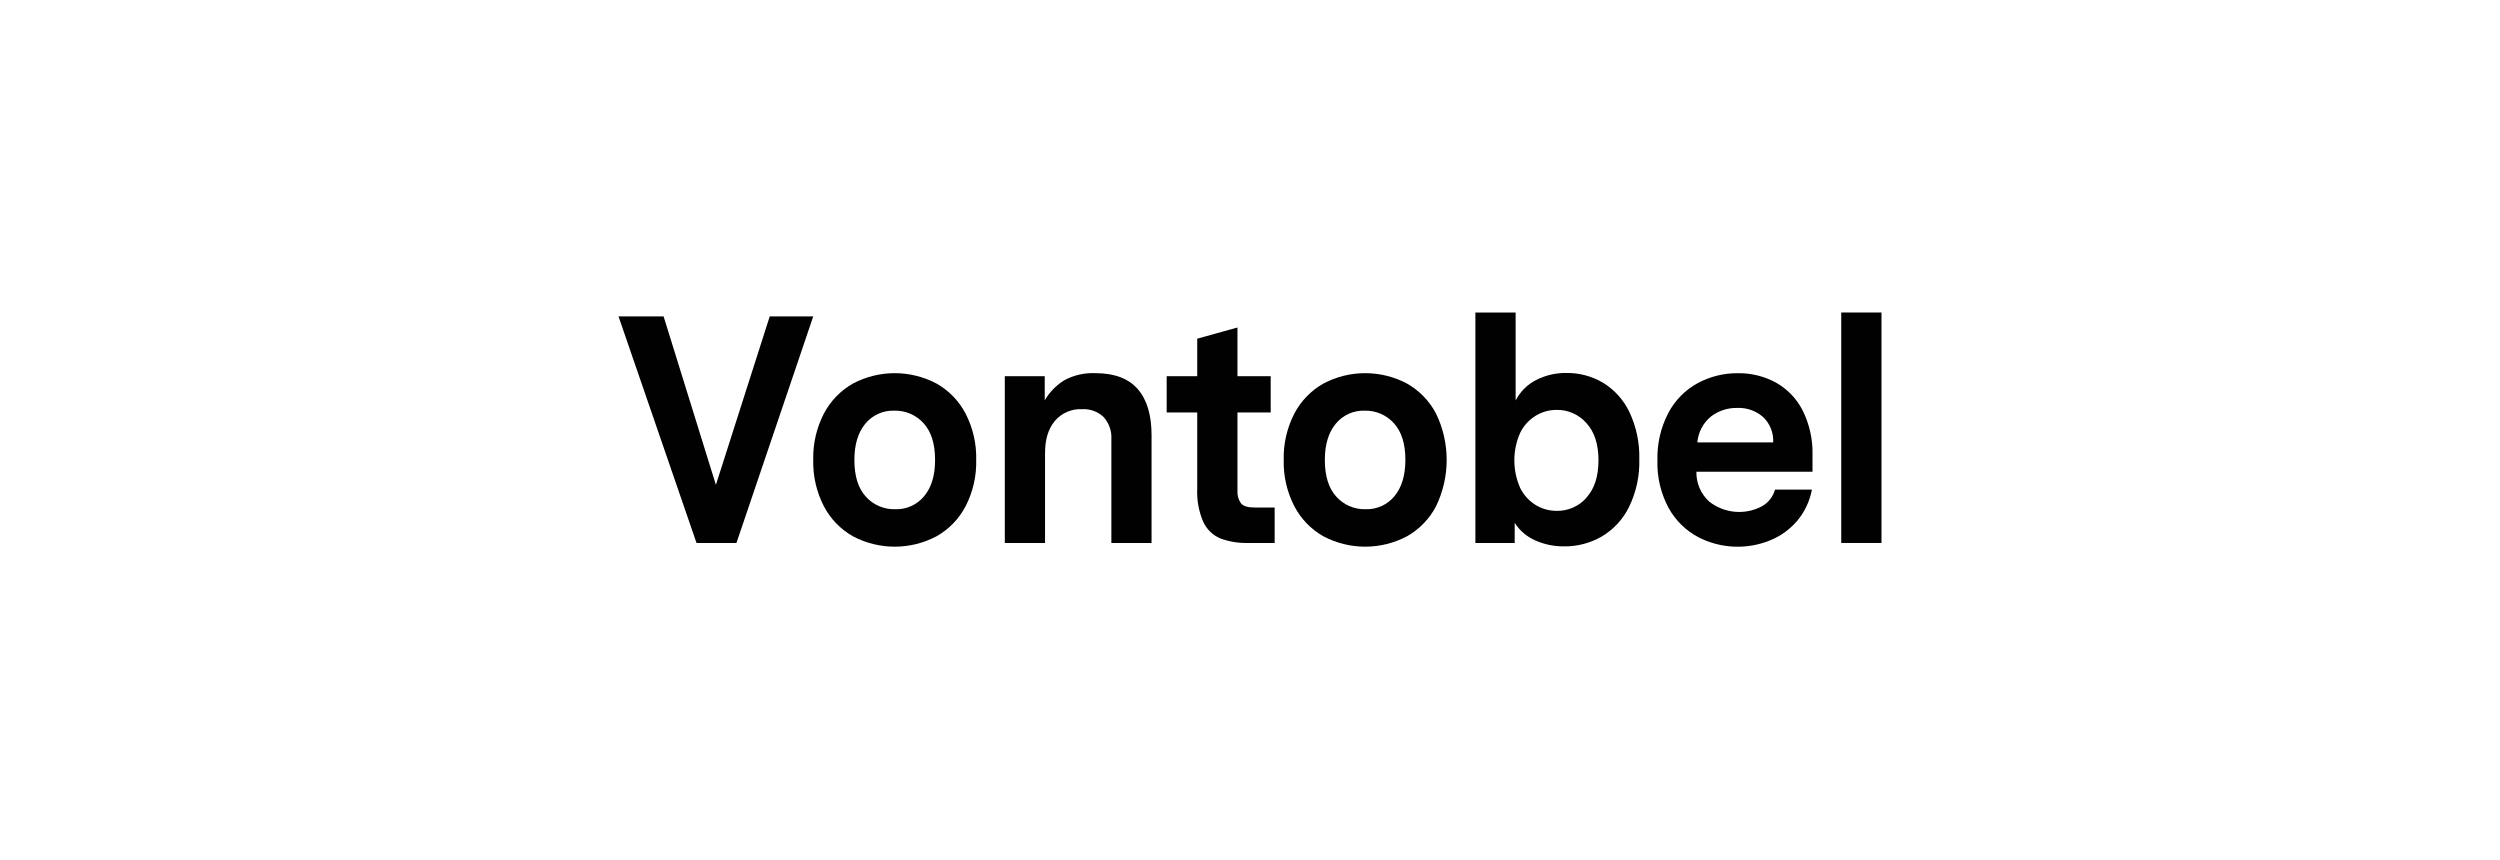
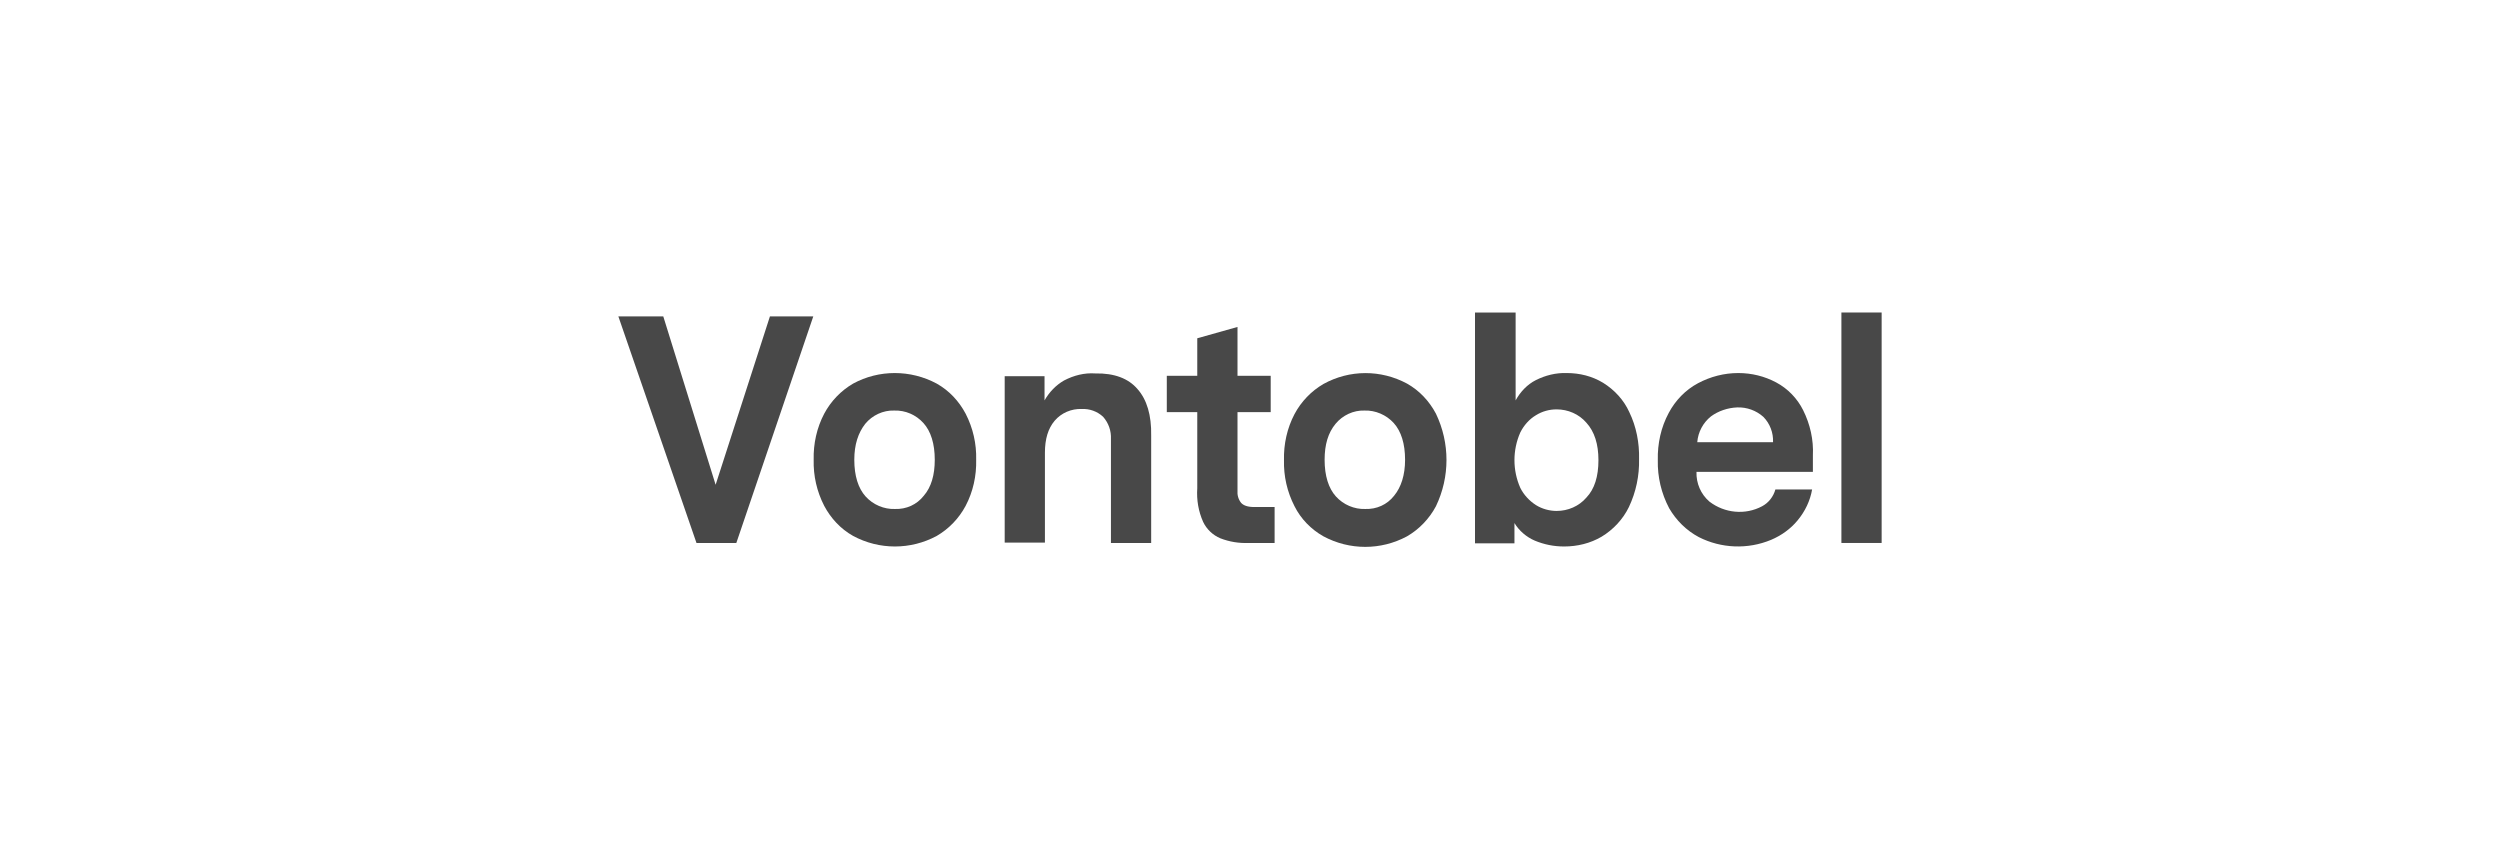
- <svg xmlns="http://www.w3.org/2000/svg" id="Layer_1" data-name="Layer 1" viewBox="0 0 640 220">
-   <defs>
-     <style>.cls-1{fill:#010101;}</style>
-   </defs>
-   <path class="cls-1" d="M188.53,139H178.31L158.34,81h11.54l13.39,43.12L197.05,81h11.14Z" />
-   <path class="cls-1" d="M239.77,98.2a18.9,18.9,0,0,1,7.43,7.7,24.56,24.56,0,0,1,2.71,11.84,24.56,24.56,0,0,1-2.71,11.84,18.83,18.83,0,0,1-7.43,7.7,22.86,22.86,0,0,1-21.44,0,18.9,18.9,0,0,1-7.43-7.7,24.56,24.56,0,0,1-2.71-11.84,24.56,24.56,0,0,1,2.71-11.84,19,19,0,0,1,7.43-7.7,22.86,22.86,0,0,1,21.44,0ZM221.5,108.49q-2.77,3.38-2.78,9.25,0,6.2,2.94,9.41a9.73,9.73,0,0,0,7.51,3.21A9.15,9.15,0,0,0,236.6,127q2.79-3.36,2.78-9.25,0-6.19-2.94-9.4a9.73,9.73,0,0,0-7.5-3.22A9.19,9.19,0,0,0,221.5,108.49Z" />
-   <path class="cls-1" d="M291.25,99.59q3.56,4.06,3.55,11.88V139H284.51V112.4a7.75,7.75,0,0,0-2-5.65,7.41,7.41,0,0,0-5.54-2,8.55,8.55,0,0,0-6.92,3c-1.68,2-2.52,4.73-2.52,8.24V139h-10.3V96.3h10.22v6.19a14.84,14.84,0,0,1,5-5.14,15.27,15.27,0,0,1,8-1.82Q287.68,95.53,291.25,99.59Z" />
-   <path class="cls-1" d="M326.31,139h-6.74a19.08,19.08,0,0,1-7.16-1.16,8.49,8.49,0,0,1-4.37-4.22,19.29,19.29,0,0,1-1.55-8.55V105.59h-7.82V96.3h7.82V86.7l10.3-2.86V96.3h8.51v9.29h-8.51v20a5,5,0,0,0,.89,3.25c.59.73,1.74,1.08,3.44,1.08h5.19Z" />
-   <path class="cls-1" d="M360.21,98.2a19,19,0,0,1,7.43,7.7,27.22,27.22,0,0,1,0,23.68,18.9,18.9,0,0,1-7.43,7.7,22.86,22.86,0,0,1-21.44,0,18.83,18.83,0,0,1-7.43-7.7,24.56,24.56,0,0,1-2.71-11.84,24.56,24.56,0,0,1,2.71-11.84,18.9,18.9,0,0,1,7.43-7.7,22.86,22.86,0,0,1,21.44,0Zm-18.27,10.29q-2.78,3.38-2.78,9.25,0,6.2,2.94,9.41a9.72,9.72,0,0,0,7.5,3.21A9.16,9.16,0,0,0,357,127q2.77-3.36,2.78-9.25,0-6.19-2.94-9.4a9.73,9.73,0,0,0-7.51-3.22A9.17,9.17,0,0,0,341.94,108.49Z" />
-   <path class="cls-1" d="M410.41,98a17.79,17.79,0,0,1,6.73,7.51,26.6,26.6,0,0,1,2.52,12,26.19,26.19,0,0,1-2.64,12.3,18,18,0,0,1-7,7.55,18.81,18.81,0,0,1-9.56,2.51,17.7,17.7,0,0,1-7.47-1.54,11.87,11.87,0,0,1-5.23-4.49V139H377.7v-59H388v22.52a12.07,12.07,0,0,1,5.22-5.22,16.51,16.51,0,0,1,7.86-1.82A18,18,0,0,1,410.41,98Zm-4.3,29.41q3.09-3.36,3.1-9.55t-3.1-9.56a9.92,9.92,0,0,0-7.59-3.37,10.28,10.28,0,0,0-5.34,1.47,10.59,10.59,0,0,0-4,4.37,17.38,17.38,0,0,0,0,14.17,10.59,10.59,0,0,0,4,4.37,10.28,10.28,0,0,0,5.34,1.47A9.92,9.92,0,0,0,406.11,127.45Z" />
-   <path class="cls-1" d="M434.28,120.76a10,10,0,0,0,3.26,7.63,12.42,12.42,0,0,0,13.5,1.23,7.07,7.07,0,0,0,3.37-4.29h9.44a17.35,17.35,0,0,1-3.71,7.93,18,18,0,0,1-6.81,5,22,22,0,0,1-18.54-.73,18.68,18.68,0,0,1-7.59-7.43,24.11,24.11,0,0,1-2.9-12.27,24.74,24.74,0,0,1,2.79-12.11,18.48,18.48,0,0,1,7.51-7.63,21.27,21.27,0,0,1,10.29-2.55,19.81,19.81,0,0,1,9.67,2.36,17,17,0,0,1,6.89,7.12A24.21,24.21,0,0,1,464,116.58v4.18ZM438,106.63a9.64,9.64,0,0,0-3.48,6.62h19.42a8.37,8.37,0,0,0-2.55-6.46,9.43,9.43,0,0,0-6.66-2.36A10.69,10.69,0,0,0,438,106.63Z" />
-   <path class="cls-1" d="M481.66,139h-10.3v-59h10.3Z" />
+ <svg xmlns="http://www.w3.org/2000/svg" version="1.1" id="Layer_1" x="0px" y="0px" viewBox="0 0 640 220" style="enable-background:new 0 0 640 220;" xml:space="preserve">
+   <style type="text/css">
+ 	.st0{fill:#484848;}
+ </style>
+   <path class="st0" d="M188.5,139h-10.2l-20-58h11.5l13.4,43.1L197.1,81h11.1L188.5,139z" />
+   <path class="st0" d="M239.8,98.2c3.2,1.8,5.7,4.5,7.4,7.7c1.9,3.7,2.8,7.7,2.7,11.8c0.1,4.1-0.8,8.2-2.7,11.8  c-1.7,3.2-4.3,5.9-7.4,7.7c-6.7,3.6-14.7,3.6-21.4,0c-3.2-1.8-5.7-4.5-7.4-7.7c-1.9-3.7-2.8-7.7-2.7-11.8c-0.1-4.1,0.8-8.2,2.7-11.8  c1.7-3.2,4.3-5.9,7.4-7.7C225,94.6,233.1,94.6,239.8,98.2z M221.5,108.5c-1.8,2.3-2.8,5.3-2.8,9.2c0,4.1,1,7.3,2.9,9.4  c1.9,2.1,4.7,3.3,7.5,3.2c2.9,0.1,5.6-1.1,7.4-3.4c1.9-2.2,2.8-5.3,2.8-9.2c0-4.1-1-7.3-2.9-9.4c-1.9-2.1-4.6-3.3-7.5-3.2  C226.1,105,223.3,106.3,221.5,108.5z" />
+   <path class="st0" d="M291.2,99.6c2.4,2.7,3.6,6.7,3.5,11.9V139h-10.3v-26.6c0.1-2.1-0.6-4.1-2-5.7c-1.5-1.4-3.5-2.1-5.5-2  c-2.6-0.1-5.2,1-6.9,3c-1.7,2-2.5,4.7-2.5,8.2v23h-10.3V96.3h10.2v6.2c1.2-2.1,2.9-3.9,5-5.1c2.5-1.3,5.2-2,8-1.8  C285.3,95.5,288.9,96.9,291.2,99.6z" />
+   <path class="st0" d="M326.3,139h-6.7c-2.4,0.1-4.9-0.3-7.2-1.2c-1.9-0.8-3.5-2.3-4.4-4.2c-1.2-2.7-1.7-5.6-1.5-8.6v-19.5h-7.8v-9.3  h7.8v-9.6l10.3-2.9v12.5h8.5v9.3h-8.5v20c-0.1,1.2,0.2,2.3,0.9,3.2c0.6,0.7,1.7,1.1,3.4,1.1h5.2L326.3,139z" />
+   <path class="st0" d="M360.2,98.2c3.2,1.8,5.7,4.5,7.4,7.7c3.6,7.5,3.6,16.2,0,23.7c-1.7,3.2-4.3,5.9-7.4,7.7  c-6.7,3.6-14.7,3.6-21.4,0c-3.2-1.8-5.8-4.5-7.4-7.7c-1.9-3.7-2.8-7.7-2.7-11.8c-0.1-4.1,0.8-8.2,2.7-11.8c1.7-3.2,4.3-5.9,7.4-7.7  C345.5,94.6,353.5,94.6,360.2,98.2z M341.9,108.5c-1.9,2.3-2.8,5.3-2.8,9.2c0,4.1,1,7.3,2.9,9.4c1.9,2.1,4.7,3.3,7.5,3.2  c2.9,0.1,5.6-1.1,7.4-3.4c1.8-2.2,2.8-5.3,2.8-9.2c0-4.1-1-7.3-2.9-9.4c-1.9-2.1-4.7-3.3-7.5-3.2C346.5,105,343.7,106.3,341.9,108.5  z" />
+   <path class="st0" d="M410.4,98c2.9,1.8,5.3,4.4,6.7,7.5c1.8,3.7,2.6,7.9,2.5,12c0.1,4.3-0.8,8.5-2.6,12.3c-1.5,3.1-4,5.8-7,7.6  c-2.9,1.7-6.2,2.5-9.6,2.5c-2.6,0-5.1-0.5-7.5-1.5c-2.1-0.9-4-2.5-5.2-4.5v5.2h-10.1V80H388v22.5c1.2-2.2,3-4.1,5.2-5.2  c2.4-1.2,5.1-1.9,7.9-1.8C404.4,95.5,407.6,96.3,410.4,98z M406.1,127.4c2.1-2.2,3.1-5.4,3.1-9.6c0-4.1-1-7.3-3.1-9.6  c-1.9-2.2-4.7-3.4-7.6-3.4c-1.9,0-3.7,0.5-5.3,1.5c-1.7,1-3.1,2.6-4,4.4c-2,4.5-2,9.7,0,14.2c0.9,1.8,2.3,3.3,4,4.4  c1.6,1,3.5,1.5,5.3,1.5C401.4,130.8,404.2,129.6,406.1,127.4L406.1,127.4z" />
+   <path class="st0" d="M434.3,120.8c-0.1,2.9,1.1,5.7,3.3,7.6c3.9,3,9.2,3.5,13.5,1.2c1.7-0.9,2.9-2.5,3.4-4.3h9.4  c-0.5,2.9-1.8,5.6-3.7,7.9c-1.8,2.2-4.2,3.9-6.8,5c-6,2.5-12.8,2.2-18.5-0.7c-3.2-1.7-5.8-4.3-7.6-7.4c-2-3.8-3-8-2.9-12.3  c-0.1-4.2,0.8-8.4,2.8-12.1c1.7-3.2,4.3-5.9,7.5-7.6c3.2-1.7,6.7-2.6,10.3-2.6c3.4,0,6.7,0.8,9.7,2.4c3,1.6,5.4,4.1,6.9,7.1  c1.8,3.6,2.7,7.6,2.5,11.6v4.2H434.3z M438,106.6c-2,1.6-3.3,4-3.5,6.6h19.4c0.1-2.4-0.8-4.8-2.5-6.5c-1.8-1.6-4.2-2.5-6.7-2.4  C442.3,104.4,439.9,105.2,438,106.6z" />
+   <path class="st0" d="M481.7,139h-10.3V80h10.3V139z" />
</svg>
